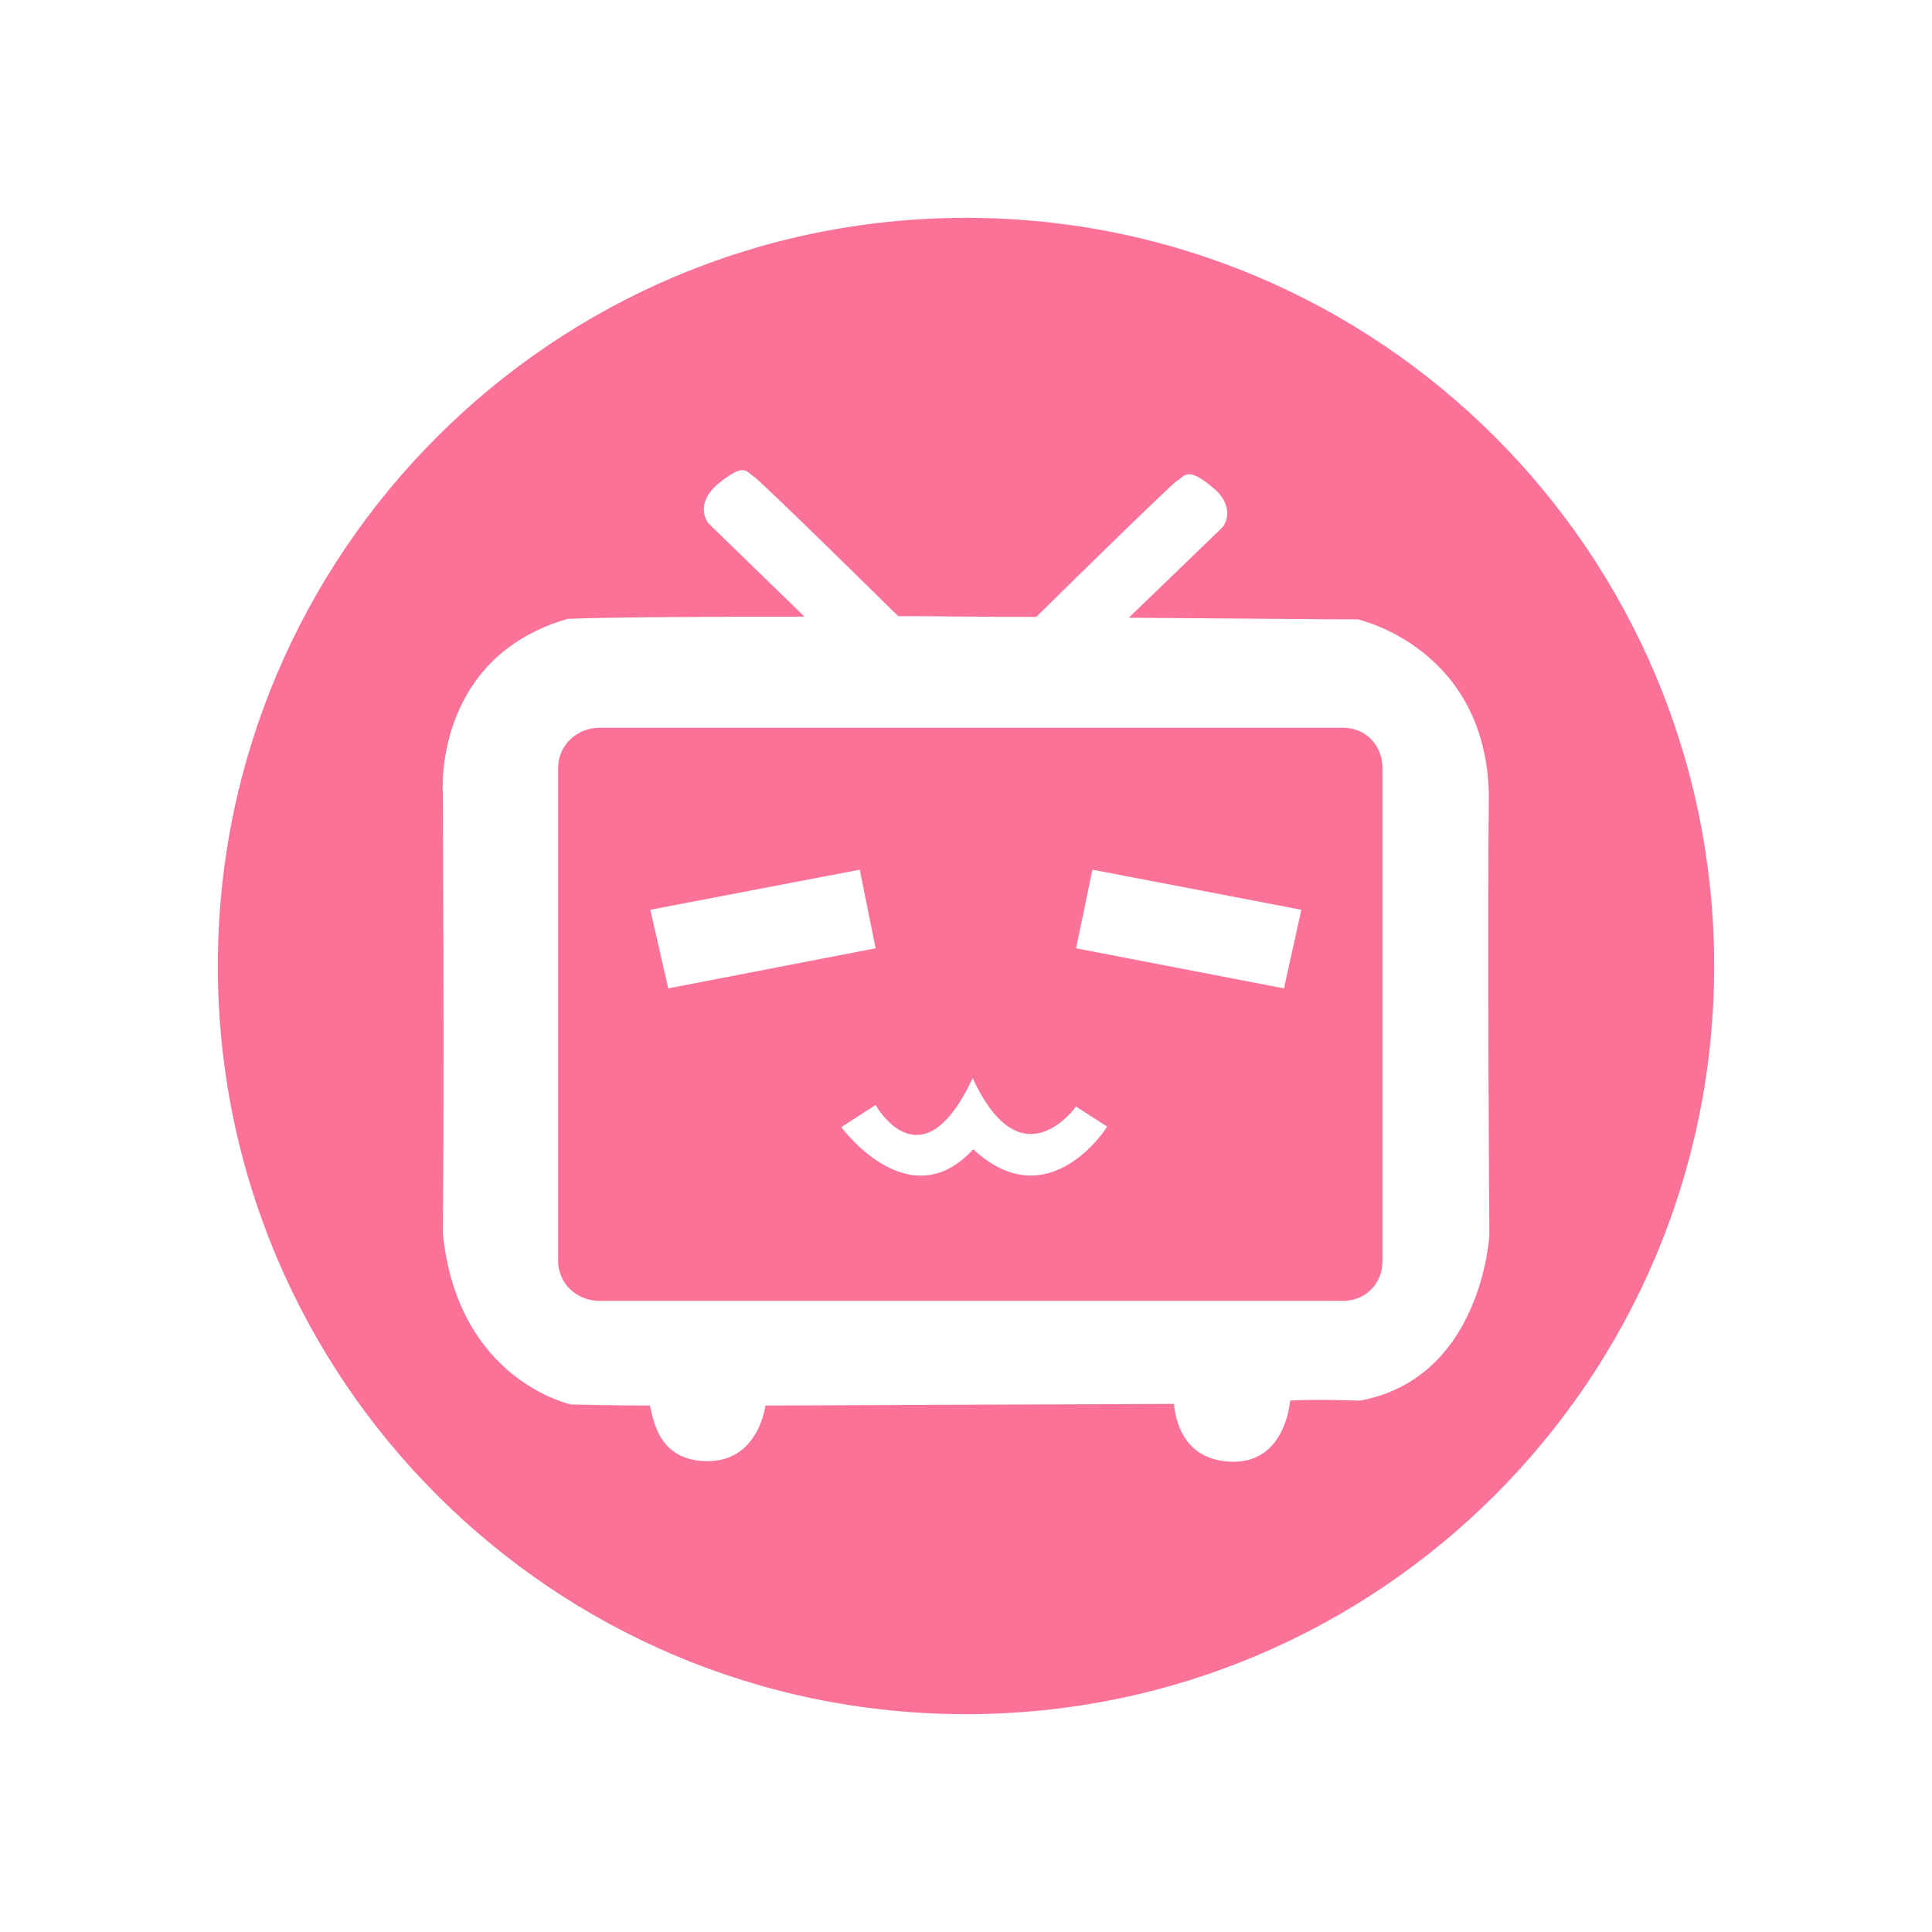
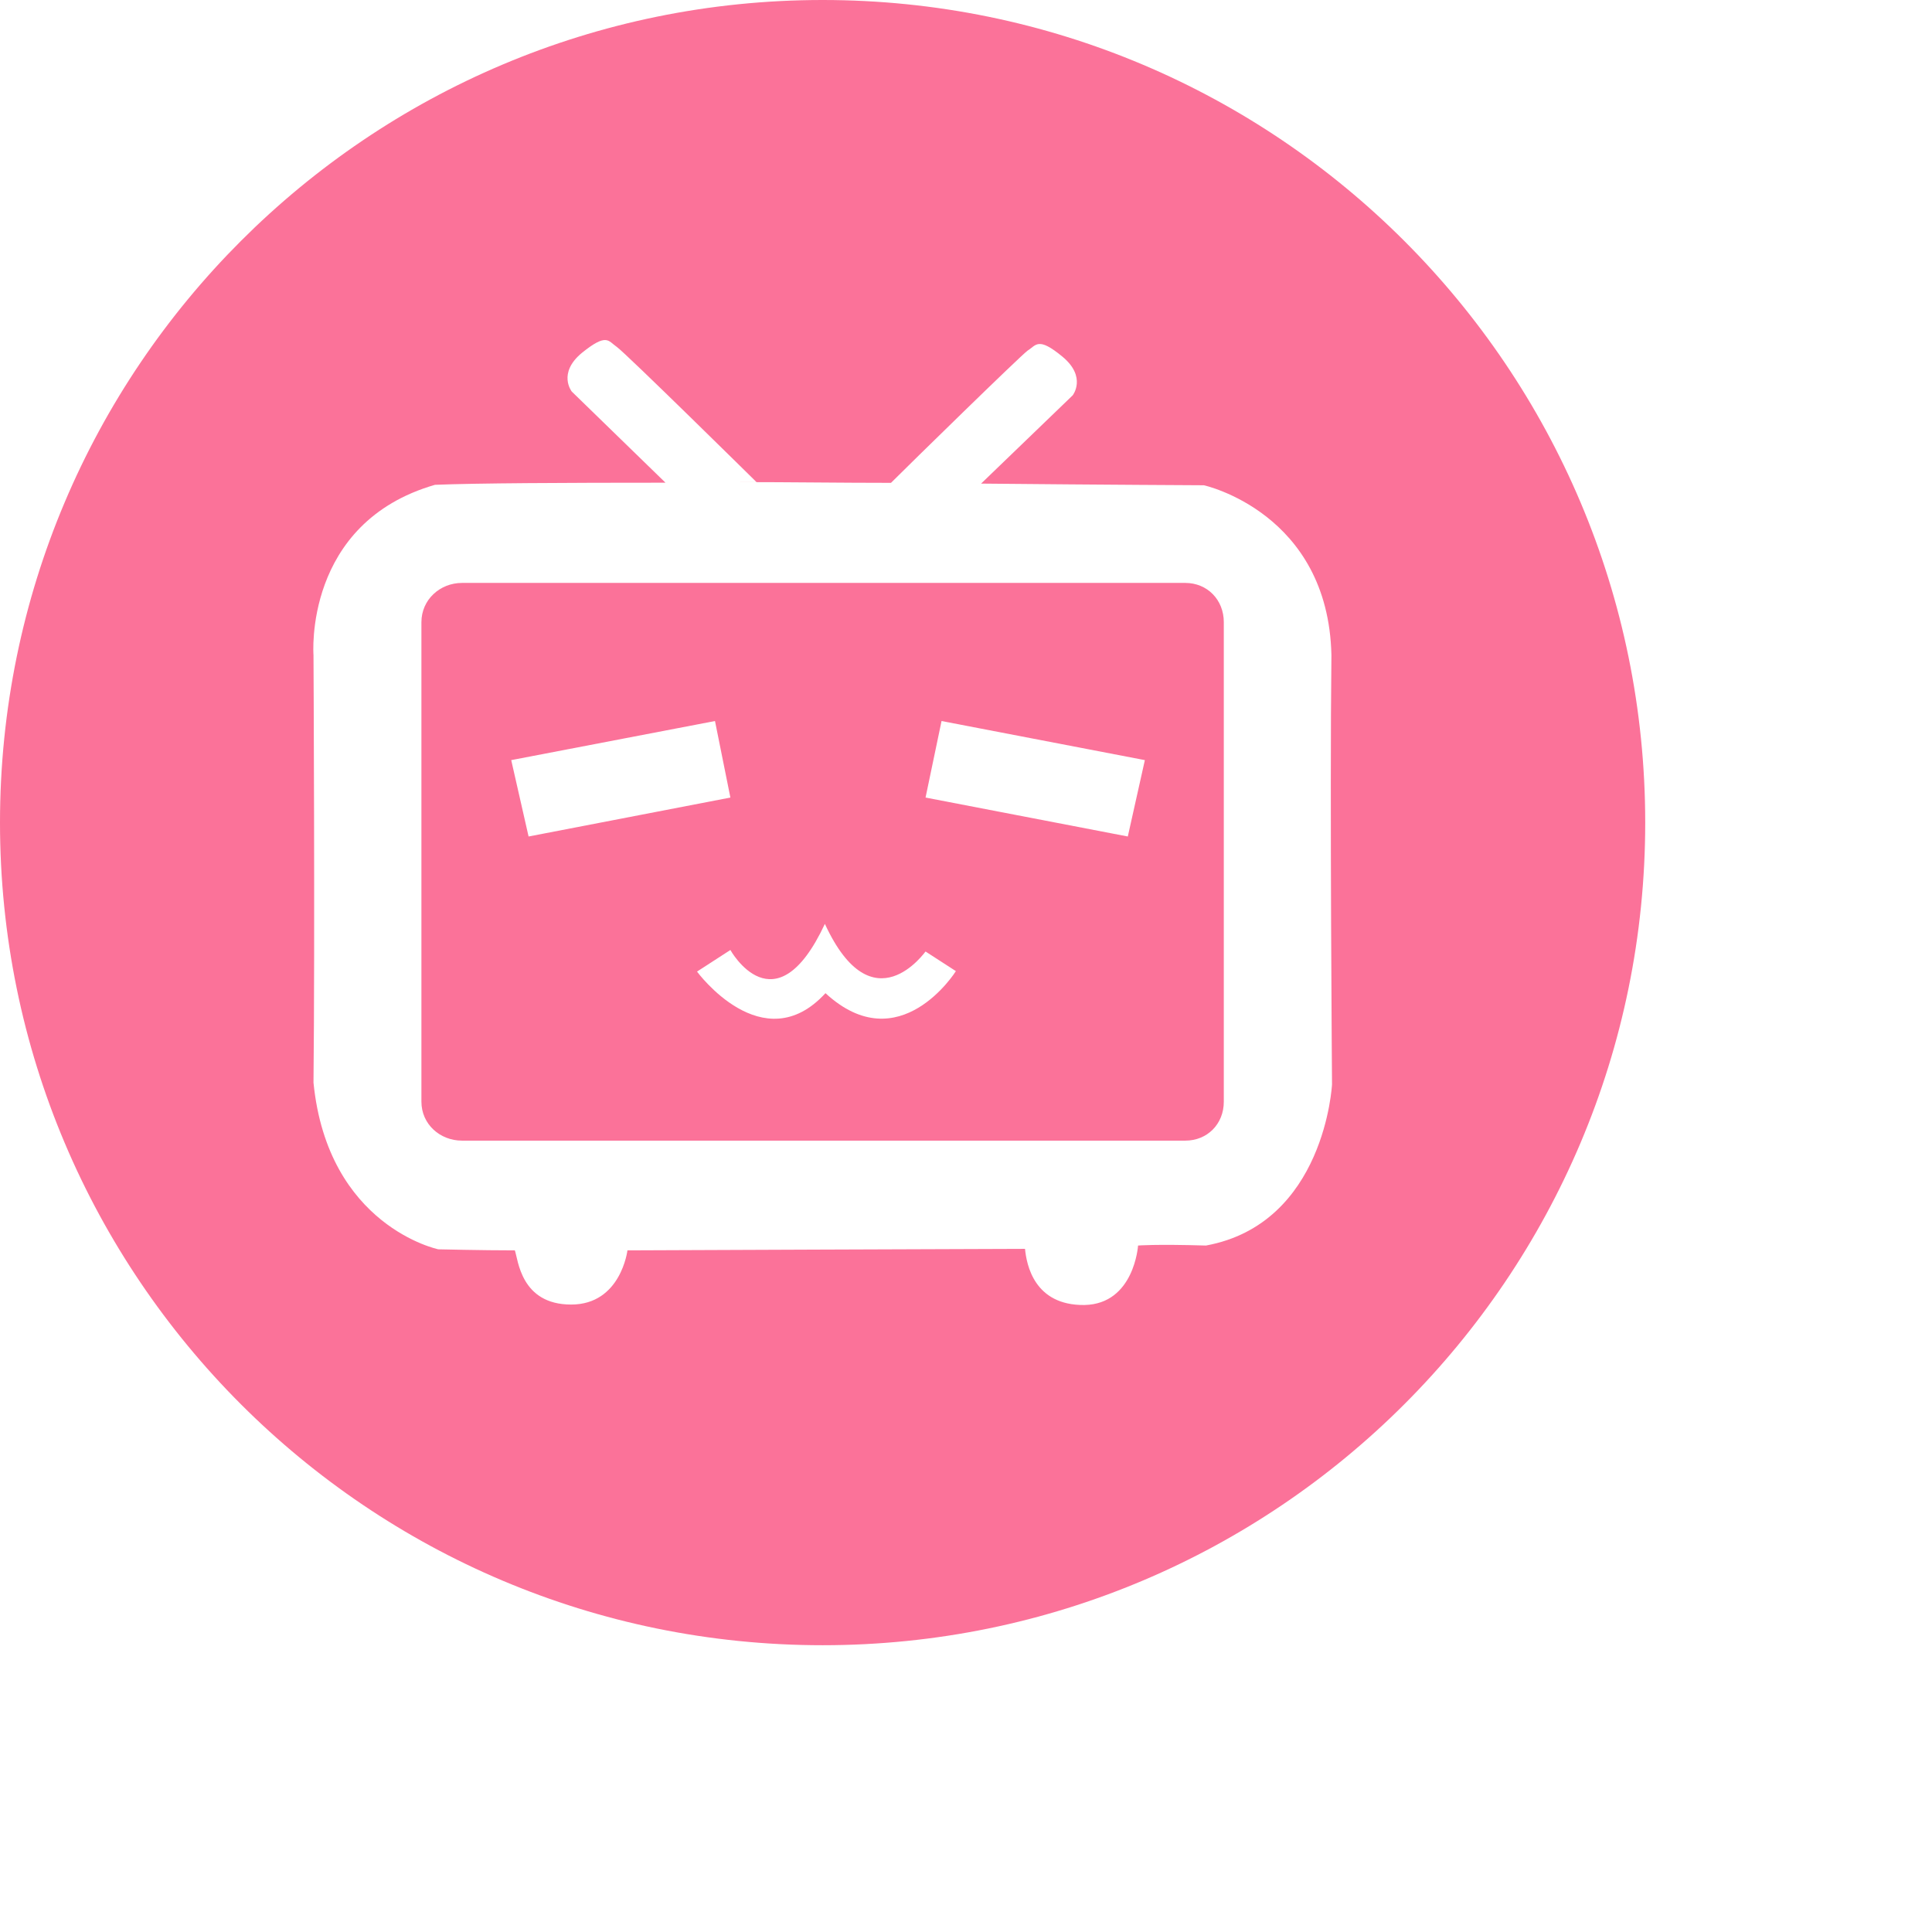
- <svg xmlns="http://www.w3.org/2000/svg" t="1665498834280" class="icon" viewBox="0 0 1024 1024" version="1.1" p-id="4278" width="36px" height="36px" color="#fb7299">
-   <path fill="currentColor" d="M711.782 385.707H317.861c-11.964 0-22.039 9.124-22.039 21.38v261.159c0 12.255 10.074 21.251 22.039 21.251h393.921c11.965 0 20.946-8.995 20.946-21.251V407.087c0-12.257-8.984-21.38-20.946-21.38z m-367.102 96.494l111.015-21.256 8.389 41.665-109.899 21.254-9.505-41.663z m171.138 126.956c-34.116 37.192-69.907-11.744-69.907-11.744l18.176-11.744s24.328 43.902 51.454-14.262c26.006 56.486 54.809 14.822 54.809 15.099l16.5 10.629c-0.002-0.003-30.762 49.212-71.031 12.022z m164.707-85.291l-110.177-21.251 8.67-41.667 110.735 21.256-9.229 41.662z" p-id="4279" />
-   <path fill="currentColor" d="M512 115.456c-219.005 0-396.544 177.54-396.544 396.543 0 219.005 177.54 396.545 396.544 396.545S908.544 731.004 908.544 512c0-219.005-177.539-396.544-396.544-396.544z m208.829 626.904c-27.72-0.877-37.059 0-37.059 0s-2.042 31.807-29.177 32.389c-27.428 0.291-31.514-22.178-32.391-30.638-16.631 0-216.512 0.874-216.512 0.874s-3.501 29.471-30.638 29.471c-27.428 0-28.889-24.511-30.638-29.471-17.802 0-41.729-0.585-41.729-0.585s-60.11-12.542-67.988-90.745c0.875-78.202 0-232.858 0-232.858s-5.544-72.071 66.239-92.79c22.173-0.874 70.031-1.167 125.472-1.167l-51.066-49.606s-7.878-9.921 5.544-21.009c13.717-11.087 14.296-6.568 18.967-3.359 4.669 3.209 76.161 73.672 76.161 73.672h-9.629c27.427 0 55.733 0.445 82.869 0.445 10.503-10.505 70.323-69.082 74.407-71.997 4.668-2.918 5.542-7.842 18.968 3.245 13.422 11.088 5.543 21.028 5.543 21.028l-49.898 48.155c68.573 0.585 121.387 0.878 121.387 0.878s67.694 14.886 69.447 92.5c-0.875 77.619 0.291 233.733 0.291 233.733s-3.789 75.867-68.569 87.834z" p-id="4280" />
+ <svg xmlns="http://www.w3.org/2000/svg" overflow="hidden" viewBox="0 0 128 128" width="36px" height="36px" color="#fb7299">
+   <g transform="translate(-1749 -1067)">
+     <path d="M1803.65 1128.21C1800.35 1135.28 1797.39 1129.94 1797.39 1129.94L1795.18 1131.37C1795.18 1131.37 1799.54 1137.32 1803.69 1132.8 1808.59 1137.32 1812.33 1131.34 1812.33 1131.34L1810.32 1130.04C1810.32 1130.01 1806.82 1135.08 1803.65 1128.21ZM1811.38 1114.77 1810.32 1119.84 1823.72 1122.42 1824.85 1117.36ZM1796.37 1114.77 1782.87 1117.36 1784.02 1122.42 1797.39 1119.84ZM1779.61 1105.62 1827.53 1105.62C1828.98 1105.62 1830.08 1106.73 1830.08 1108.22L1830.08 1139.99C1830.08 1141.48 1828.98 1142.57 1827.53 1142.57L1779.61 1142.57C1778.15 1142.57 1776.92 1141.48 1776.92 1139.99L1776.92 1108.22C1776.92 1106.73 1778.15 1105.62 1779.61 1105.62ZM1789.12 1089.53C1788.82 1089.51 1788.38 1089.71 1787.55 1090.38 1785.92 1091.73 1786.88 1092.94 1786.88 1092.94L1793.09 1098.98C1786.34 1098.98 1780.52 1099.01 1777.82 1099.12 1769.09 1101.64 1769.77 1110.41 1769.77 1110.41 1769.77 1110.41 1769.87 1129.22 1769.77 1138.73 1770.72 1148.25 1778.04 1149.77 1778.04 1149.77 1778.04 1149.77 1780.95 1149.84 1783.11 1149.84 1783.33 1150.45 1783.5 1153.43 1786.84 1153.43 1790.14 1153.43 1790.57 1149.84 1790.57 1149.84 1790.57 1149.84 1814.88 1149.74 1816.91 1149.74 1817.01 1150.77 1817.51 1153.5 1820.85 1153.46 1824.15 1153.39 1824.4 1149.52 1824.4 1149.52 1824.4 1149.52 1825.53 1149.42 1828.9 1149.52 1836.79 1148.07 1837.25 1138.84 1837.25 1138.84 1837.25 1138.84 1837.1 1119.85 1837.21 1110.4 1837 1100.96 1828.76 1099.15 1828.76 1099.15 1828.76 1099.15 1822.34 1099.12 1814 1099.04L1820.07 1093.19C1820.07 1093.19 1821.02 1091.98 1819.39 1090.63 1817.76 1089.28 1817.65 1089.88 1817.08 1090.23 1816.59 1090.59 1809.31 1097.71 1808.03 1098.99 1804.73 1098.99 1801.29 1098.94 1797.95 1098.94L1799.12 1098.94C1799.12 1098.94 1790.43 1090.37 1789.86 1089.98 1789.57 1089.78 1789.41 1089.55 1789.12 1089.53ZM1803.5 1067C1833.6 1067 1858 1091.4 1858 1121.5 1858 1151.6 1833.6 1176 1803.5 1176 1773.4 1176 1749 1151.6 1749 1121.5 1749 1091.4 1773.4 1067 1803.5 1067Z" fill="currentColor" fill-rule="evenodd" />
+   </g>
</svg>
